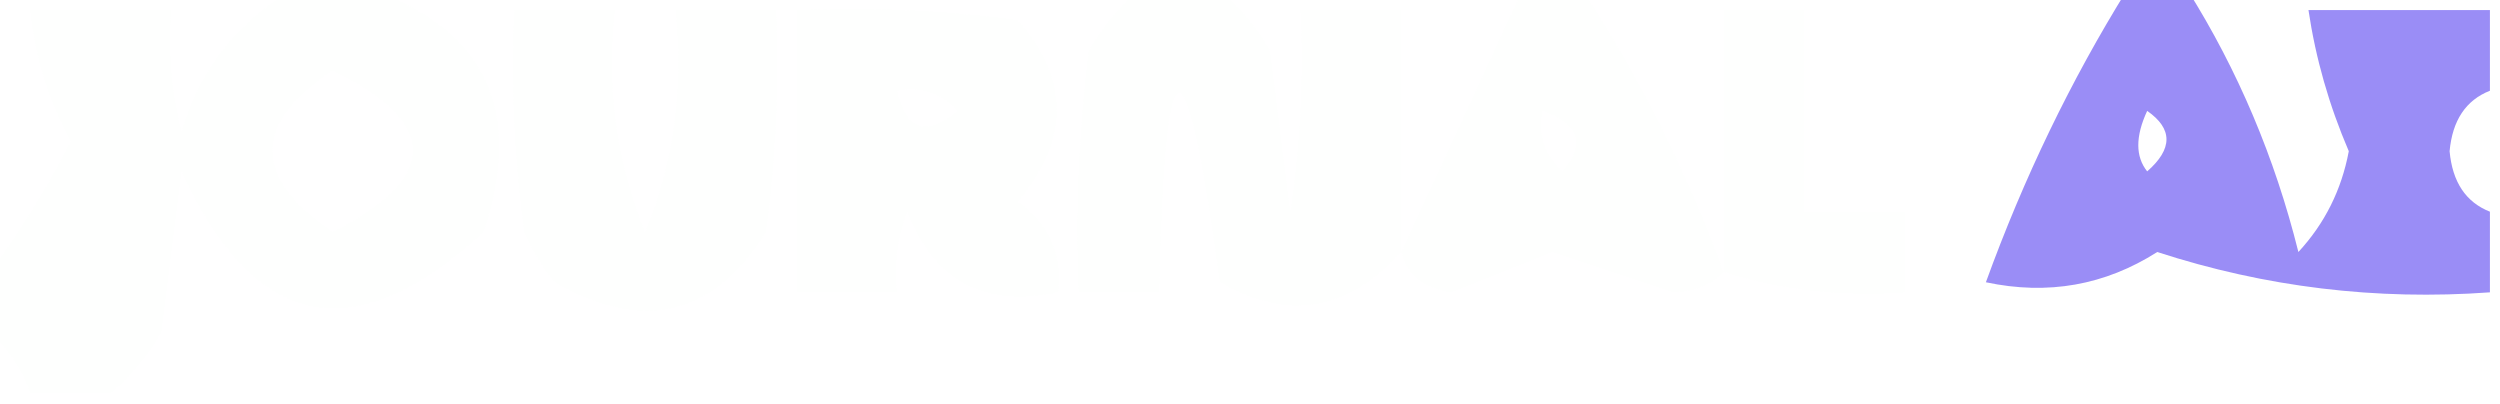
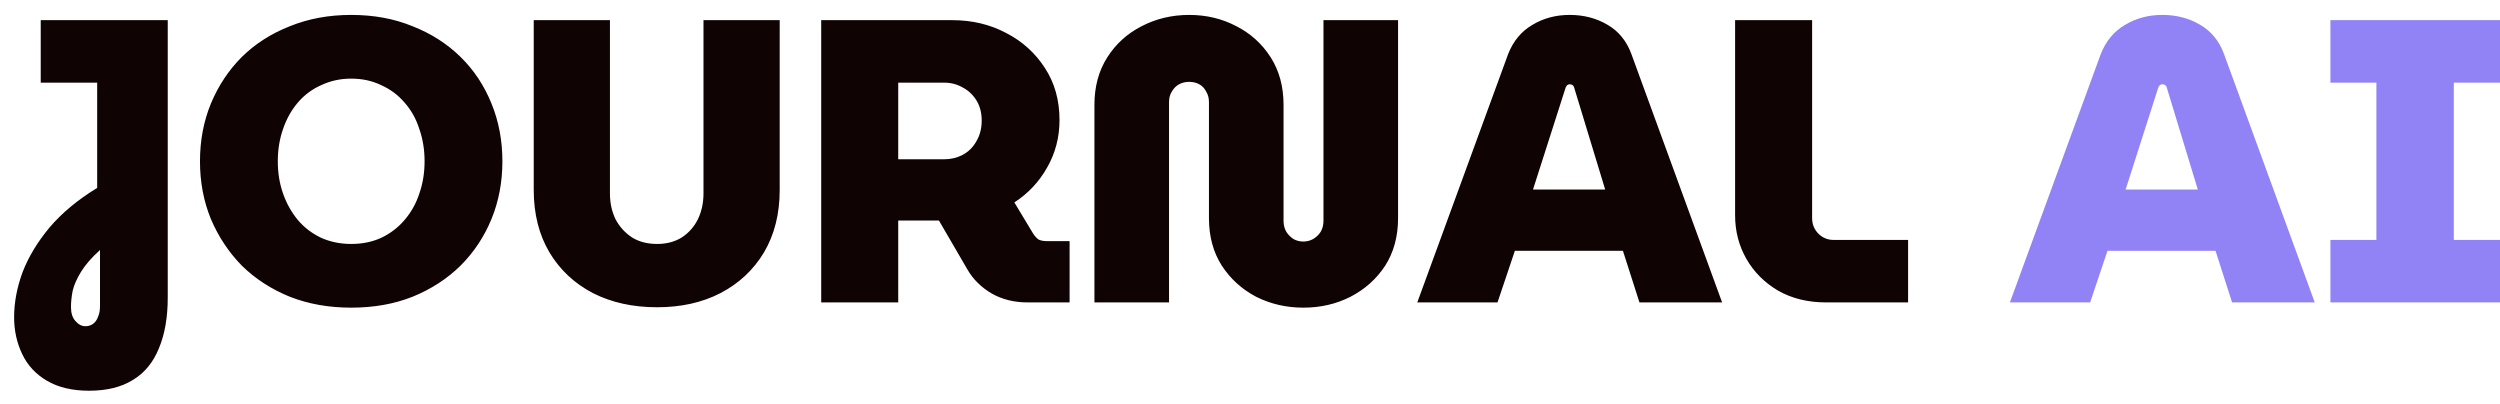
- <svg xmlns="http://www.w3.org/2000/svg" version="1.1" width="124px" height="20px" style="shape-rendering:geometricPrecision; text-rendering:geometricPrecision; image-rendering:optimizeQuality; fill-rule:evenodd; clip-rule:evenodd">
-   <g>
-     <path style="opacity:0.78" fill="#fefffe" d="M 14.5,-0.5 C 15.833,-0.5 17.167,-0.5 18.5,-0.5C 24.131,1.532 25.964,5.532 24,11.5C 17.605,17.421 12.605,16.421 9,8.5C 8.667,11.167 8.333,13.833 8,16.5C 7.302,17.691 6.469,18.691 5.5,19.5C 4.167,19.5 2.833,19.5 1.5,19.5C 1.068,18.291 0.401,17.291 -0.5,16.5C -0.5,15.5 -0.5,14.5 -0.5,13.5C 0.984,11.496 2.317,9.33 3.5,7C 2.382,4.941 1.715,2.774 1.5,0.5C 3.833,0.5 6.167,0.5 8.5,0.5C 8.338,2.527 8.505,4.527 9,6.5C 9.938,3.402 11.772,1.069 14.5,-0.5 Z M 16.5,3.5 C 21.807,6.127 21.807,8.794 16.5,11.5C 12.527,8.797 12.527,6.131 16.5,3.5 Z" />
-   </g>
-   <g>
-     <path style="opacity:0.814" fill="#fefffe" d="M 56.5,-0.5 C 57.833,-0.5 59.167,-0.5 60.5,-0.5C 61.469,0.309 62.302,1.309 63,2.5C 63.333,5.167 63.667,7.833 64,10.5C 64.498,7.183 64.665,3.85 64.5,0.5C 66.167,0.5 67.833,0.5 69.5,0.5C 69.5,4.5 69.5,8.5 69.5,12.5C 66.859,15.442 63.859,15.942 60.5,14C 58.783,1.335 57.783,1.502 57.5,14.5C 56.167,14.5 54.833,14.5 53.5,14.5C 53.334,10.486 53.501,6.486 54,2.5C 54.698,1.309 55.531,0.309 56.5,-0.5 Z" />
-   </g>
-   <g>
-     <path style="opacity:0.807" fill="#fefffe" d="M 75.5,-0.5 C 76.5,-0.5 77.5,-0.5 78.5,-0.5C 81.361,3.888 83.694,8.554 85.5,13.5C 84.903,14.139 84.07,14.472 83,14.5C 81,13.833 79,13.167 77,12.5C 75.333,13.167 73.667,13.833 72,14.5C 70.624,14.316 69.791,13.649 69.5,12.5C 71.492,8.205 73.492,3.871 75.5,-0.5 Z M 76.5,5.5 C 78.332,6.14 78.665,7.14 77.5,8.5C 76.614,7.675 76.281,6.675 76.5,5.5 Z" />
-   </g>
-   <g>
-     <path style="opacity:0.911" fill="#9182f5" d="M 105.5,-0.5 C 106.5,-0.5 107.5,-0.5 108.5,-0.5C 111,3.484 112.833,7.818 114,12.5C 115.306,11.088 116.14,9.421 116.5,7.5C 115.522,5.223 114.855,2.89 114.5,0.5C 117.5,0.5 120.5,0.5 123.5,0.5C 123.5,1.833 123.5,3.167 123.5,4.5C 122.307,4.97 121.64,5.97 121.5,7.5C 121.64,9.03 122.307,10.03 123.5,10.5C 123.5,11.833 123.5,13.167 123.5,14.5C 117.856,14.908 112.356,14.241 107,12.5C 104.399,14.153 101.565,14.653 98.5,14C 100.376,8.83 102.709,3.997 105.5,-0.5 Z M 106.5,5.5 C 107.776,6.386 107.776,7.386 106.5,8.5C 105.913,7.767 105.913,6.767 106.5,5.5 Z" />
-   </g>
-   <g>
-     <path style="opacity:0.751" fill="#fefffe" d="M 25.5,0.5 C 27.167,0.5 28.833,0.5 30.5,0.5C 30.084,4.375 30.584,8.042 32,11.5C 33.416,8.042 33.916,4.375 33.5,0.5C 35.167,0.5 36.833,0.5 38.5,0.5C 38.665,4.182 38.499,7.848 38,11.5C 35.404,15.69 31.904,16.524 27.5,14C 26.874,13.25 26.374,12.416 26,11.5C 25.501,7.848 25.335,4.182 25.5,0.5 Z" />
-   </g>
-   <g>
-     <path style="opacity:0.796" fill="#fefffe" d="M 39.5,0.5 C 43.182,0.335 46.848,0.501 50.5,1C 53.059,3.925 53.059,6.925 50.5,10C 52.037,11.11 52.703,12.61 52.5,14.5C 48.818,15.275 46.318,13.941 45,10.5C 44.51,11.793 44.343,13.127 44.5,14.5C 42.833,14.5 41.167,14.5 39.5,14.5C 39.5,9.833 39.5,5.167 39.5,0.5 Z M 44.5,4.5 C 45.675,4.281 46.675,4.614 47.5,5.5C 45.948,6.798 44.948,6.465 44.5,4.5 Z" />
-   </g>
-   <g>
-     <path style="opacity:0.869" fill="#fefffe" d="M 85.5,13.5 C 85.5,9.167 85.5,4.833 85.5,0.5C 86.833,0.5 88.167,0.5 89.5,0.5C 89.5,3.833 89.5,7.167 89.5,10.5C 91.167,10.5 92.833,10.5 94.5,10.5C 94.5,11.833 94.5,13.167 94.5,14.5C 91.391,14.736 88.391,14.402 85.5,13.5 Z" />
-   </g>
+ <svg xmlns="http://www.w3.org/2000/svg" width="124" height="20" viewBox="0 0 124 20" fill="none">
+   <path d="M4.42 19.38C3.58 19.38 2.88 19.213 2.32 18.88C1.773 18.56 1.367 18.12 1.1 17.56C0.833 17 0.7 16.393 0.7 15.74C0.7 15.007 0.84 14.26 1.12 13.5C1.413 12.74 1.86 12 2.46 11.28C3.073 10.56 3.86 9.907 4.82 9.32V4.1H2.02V1H8.32V14.76C8.32 15.747 8.173 16.587 7.88 17.28C7.6 17.973 7.173 18.493 6.6 18.84C6.027 19.2 5.3 19.38 4.42 19.38ZM4.24 16.18C4.387 16.18 4.513 16.14 4.62 16.06C4.727 15.98 4.807 15.867 4.86 15.72C4.927 15.573 4.96 15.393 4.96 15.18V12.4C4.547 12.773 4.233 13.133 4.02 13.48C3.807 13.827 3.667 14.147 3.6 14.44C3.547 14.733 3.52 14.993 3.52 15.22C3.52 15.527 3.593 15.76 3.74 15.92C3.887 16.093 4.053 16.18 4.24 16.18ZM17.419 15.26C16.312 15.26 15.299 15.08 14.379 14.72C13.459 14.347 12.666 13.833 11.999 13.18C11.346 12.513 10.832 11.74 10.459 10.86C10.099 9.98 9.919 9.027 9.919 8C9.919 6.973 10.099 6.02 10.459 5.14C10.832 4.247 11.346 3.473 11.999 2.82C12.666 2.167 13.459 1.66 14.379 1.3C15.299 0.927 16.312 0.74 17.419 0.74C18.539 0.74 19.552 0.927 20.459 1.3C21.379 1.66 22.172 2.167 22.839 2.82C23.506 3.473 24.019 4.247 24.379 5.14C24.739 6.02 24.919 6.973 24.919 8C24.919 9.027 24.739 9.98 24.379 10.86C24.019 11.74 23.506 12.513 22.839 13.18C22.172 13.833 21.379 14.347 20.459 14.72C19.552 15.08 18.539 15.26 17.419 15.26ZM17.419 12.1C17.966 12.1 18.459 12 18.899 11.8C19.352 11.587 19.739 11.293 20.059 10.92C20.392 10.533 20.639 10.093 20.799 9.6C20.972 9.107 21.059 8.573 21.059 8C21.059 7.427 20.972 6.893 20.799 6.4C20.639 5.893 20.392 5.453 20.059 5.08C19.739 4.707 19.352 4.42 18.899 4.22C18.459 4.007 17.966 3.9 17.419 3.9C16.886 3.9 16.392 4.007 15.939 4.22C15.486 4.42 15.099 4.707 14.779 5.08C14.459 5.453 14.212 5.893 14.039 6.4C13.866 6.893 13.779 7.427 13.779 8C13.779 8.573 13.866 9.107 14.039 9.6C14.212 10.093 14.459 10.533 14.779 10.92C15.099 11.293 15.486 11.587 15.939 11.8C16.392 12 16.886 12.1 17.419 12.1ZM32.593 15.24C31.393 15.24 30.333 15.007 29.413 14.54C28.493 14.06 27.773 13.387 27.253 12.52C26.733 11.64 26.473 10.607 26.473 9.42V1H30.253V9.6C30.253 10.067 30.346 10.493 30.533 10.88C30.733 11.253 31.006 11.553 31.353 11.78C31.699 11.993 32.113 12.1 32.593 12.1C33.059 12.1 33.466 11.993 33.813 11.78C34.159 11.553 34.426 11.253 34.613 10.88C34.799 10.493 34.893 10.067 34.893 9.6V1H38.673V9.42C38.673 10.607 38.413 11.64 37.893 12.52C37.373 13.387 36.653 14.06 35.733 14.54C34.826 15.007 33.779 15.24 32.593 15.24ZM40.732 15V1H47.232C48.218 1 49.112 1.213 49.912 1.64C50.712 2.053 51.352 2.633 51.832 3.38C52.312 4.113 52.552 4.973 52.552 5.96C52.552 6.813 52.345 7.6 51.932 8.32C51.532 9.027 50.992 9.6 50.312 10.04L51.252 11.6C51.332 11.72 51.419 11.813 51.512 11.88C51.618 11.933 51.758 11.96 51.932 11.96H53.052V15H50.972C50.305 15 49.712 14.853 49.192 14.56C48.672 14.253 48.272 13.86 47.992 13.38L46.572 10.94C46.492 10.94 46.412 10.94 46.332 10.94C46.252 10.94 46.178 10.94 46.112 10.94H44.552V15H40.732ZM44.552 7.9H46.832C47.165 7.9 47.472 7.827 47.752 7.68C48.045 7.52 48.272 7.293 48.432 7C48.605 6.707 48.692 6.367 48.692 5.98C48.692 5.593 48.605 5.26 48.432 4.98C48.258 4.7 48.032 4.487 47.752 4.34C47.472 4.18 47.165 4.1 46.832 4.1H44.552V7.9ZM64.644 15.26C63.804 15.26 63.024 15.08 62.304 14.72C61.597 14.347 61.03 13.833 60.604 13.18C60.177 12.513 59.964 11.727 59.964 10.82V5.06C59.964 4.86 59.917 4.687 59.824 4.54C59.744 4.38 59.63 4.26 59.484 4.18C59.337 4.1 59.17 4.06 58.984 4.06C58.797 4.06 58.63 4.1 58.484 4.18C58.337 4.26 58.217 4.38 58.124 4.54C58.03 4.687 57.984 4.86 57.984 5.06V15H54.284V5.2C54.284 4.293 54.497 3.507 54.924 2.84C55.35 2.173 55.917 1.66 56.624 1.3C57.344 0.927 58.13 0.74 58.984 0.74C59.837 0.74 60.617 0.927 61.324 1.3C62.03 1.66 62.597 2.173 63.024 2.84C63.45 3.507 63.664 4.293 63.664 5.2V10.96C63.664 11.16 63.71 11.34 63.804 11.5C63.897 11.647 64.017 11.767 64.164 11.86C64.31 11.94 64.47 11.98 64.644 11.98C64.817 11.98 64.977 11.94 65.124 11.86C65.284 11.767 65.41 11.647 65.504 11.5C65.597 11.34 65.644 11.16 65.644 10.96V1H69.344V10.82C69.344 11.727 69.13 12.513 68.704 13.18C68.277 13.833 67.704 14.347 66.984 14.72C66.277 15.08 65.497 15.26 64.644 15.26ZM70.297 15L74.797 2.7C75.05 2.047 75.45 1.56 75.997 1.24C76.543 0.907 77.163 0.74 77.857 0.74C78.55 0.74 79.17 0.9 79.717 1.22C80.277 1.54 80.677 2.027 80.917 2.68L85.417 15H81.317L80.497 12.44H75.137L74.277 15H70.297ZM76.037 9.4H79.617L78.077 4.34C78.064 4.287 78.037 4.247 77.997 4.22C77.957 4.193 77.91 4.18 77.857 4.18C77.817 4.18 77.777 4.193 77.737 4.22C77.71 4.247 77.683 4.287 77.657 4.34L76.037 9.4ZM90.581 15C89.674 15 88.881 14.807 88.201 14.42C87.521 14.02 86.994 13.493 86.621 12.84C86.248 12.187 86.061 11.467 86.061 10.68V1H89.881V10.82C89.881 11.113 89.981 11.367 90.181 11.58C90.394 11.793 90.648 11.9 90.941 11.9H94.641V15H90.581Z" fill="#100303" />
+   <path d="M99.691 15L104.191 2.7C104.445 2.047 104.845 1.56 105.391 1.24C105.938 0.907 106.558 0.74 107.251 0.74C107.945 0.74 108.565 0.9 109.111 1.22C109.671 1.54 110.071 2.027 110.311 2.68L114.811 15H110.711L109.891 12.44H104.531L103.671 15H99.691ZM105.431 9.4H109.011L107.471 4.34C107.458 4.287 107.431 4.247 107.391 4.22C107.351 4.193 107.305 4.18 107.251 4.18C107.211 4.18 107.171 4.193 107.131 4.22C107.105 4.247 107.078 4.287 107.051 4.34L105.431 9.4ZM115.589 15V11.9H117.869V4.1H115.589V1H124.009V4.1H121.709V11.9H124.009V15H115.589Z" fill="#9182F5" />
</svg>
